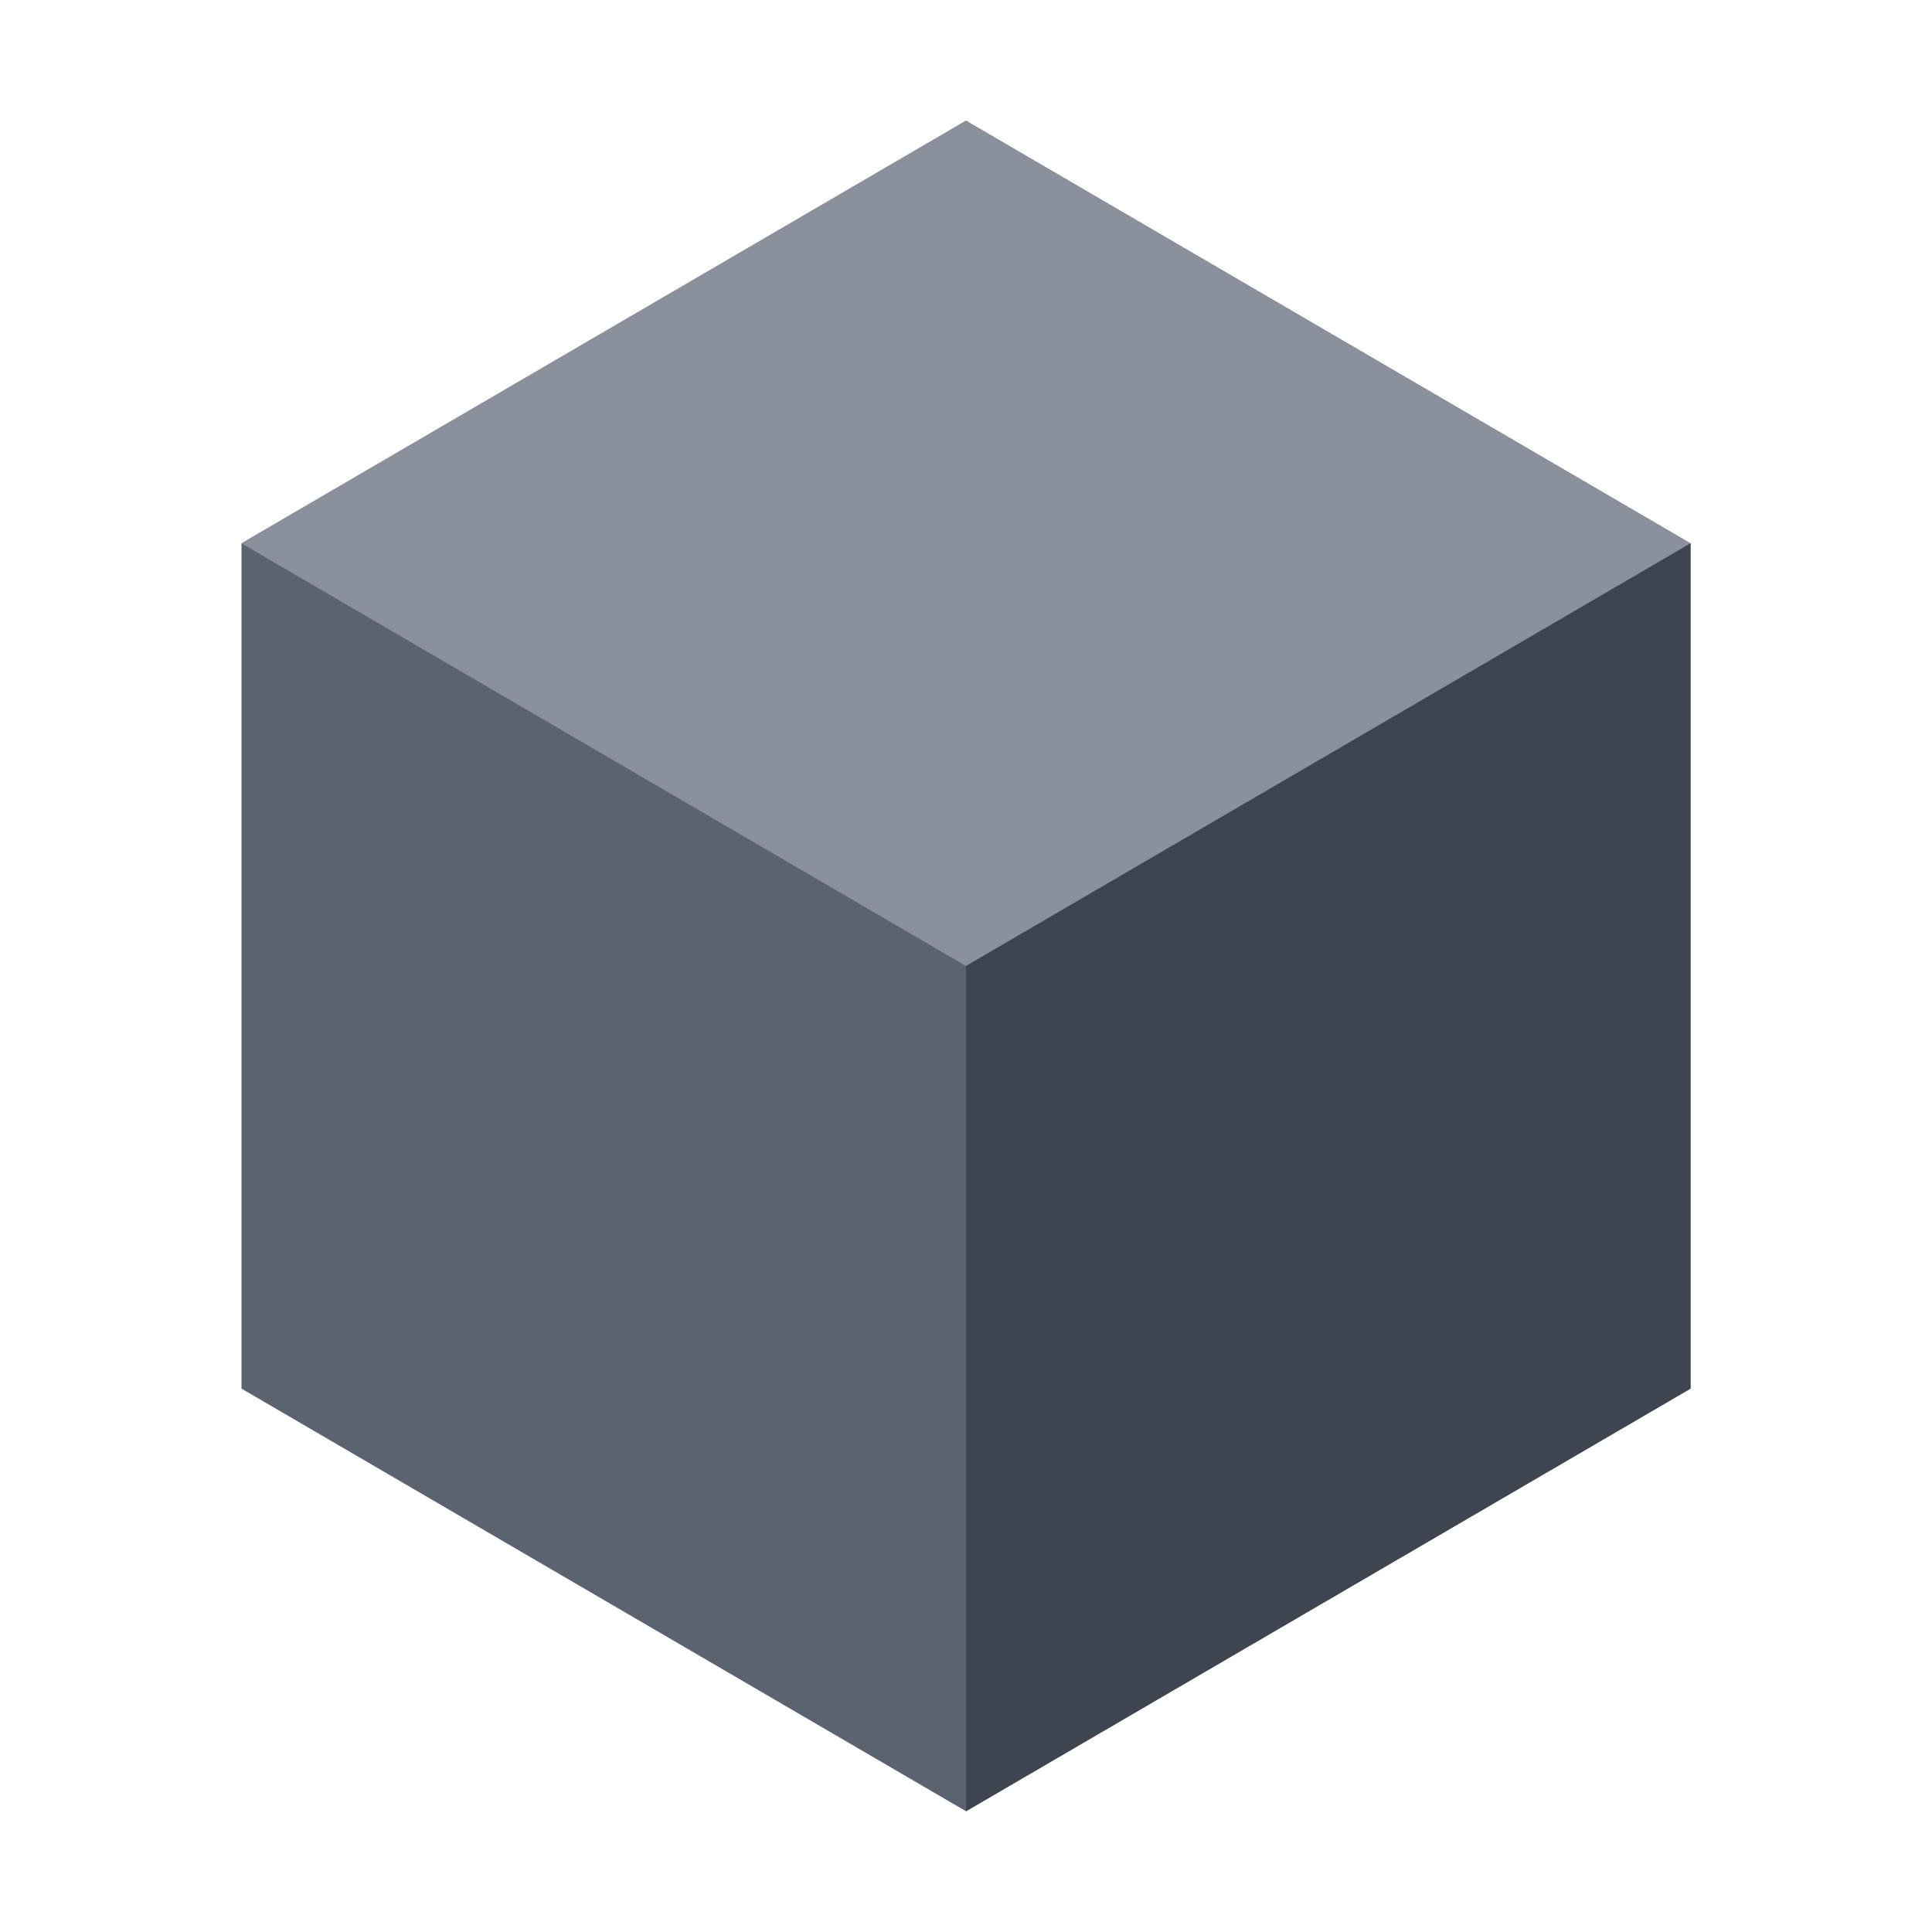
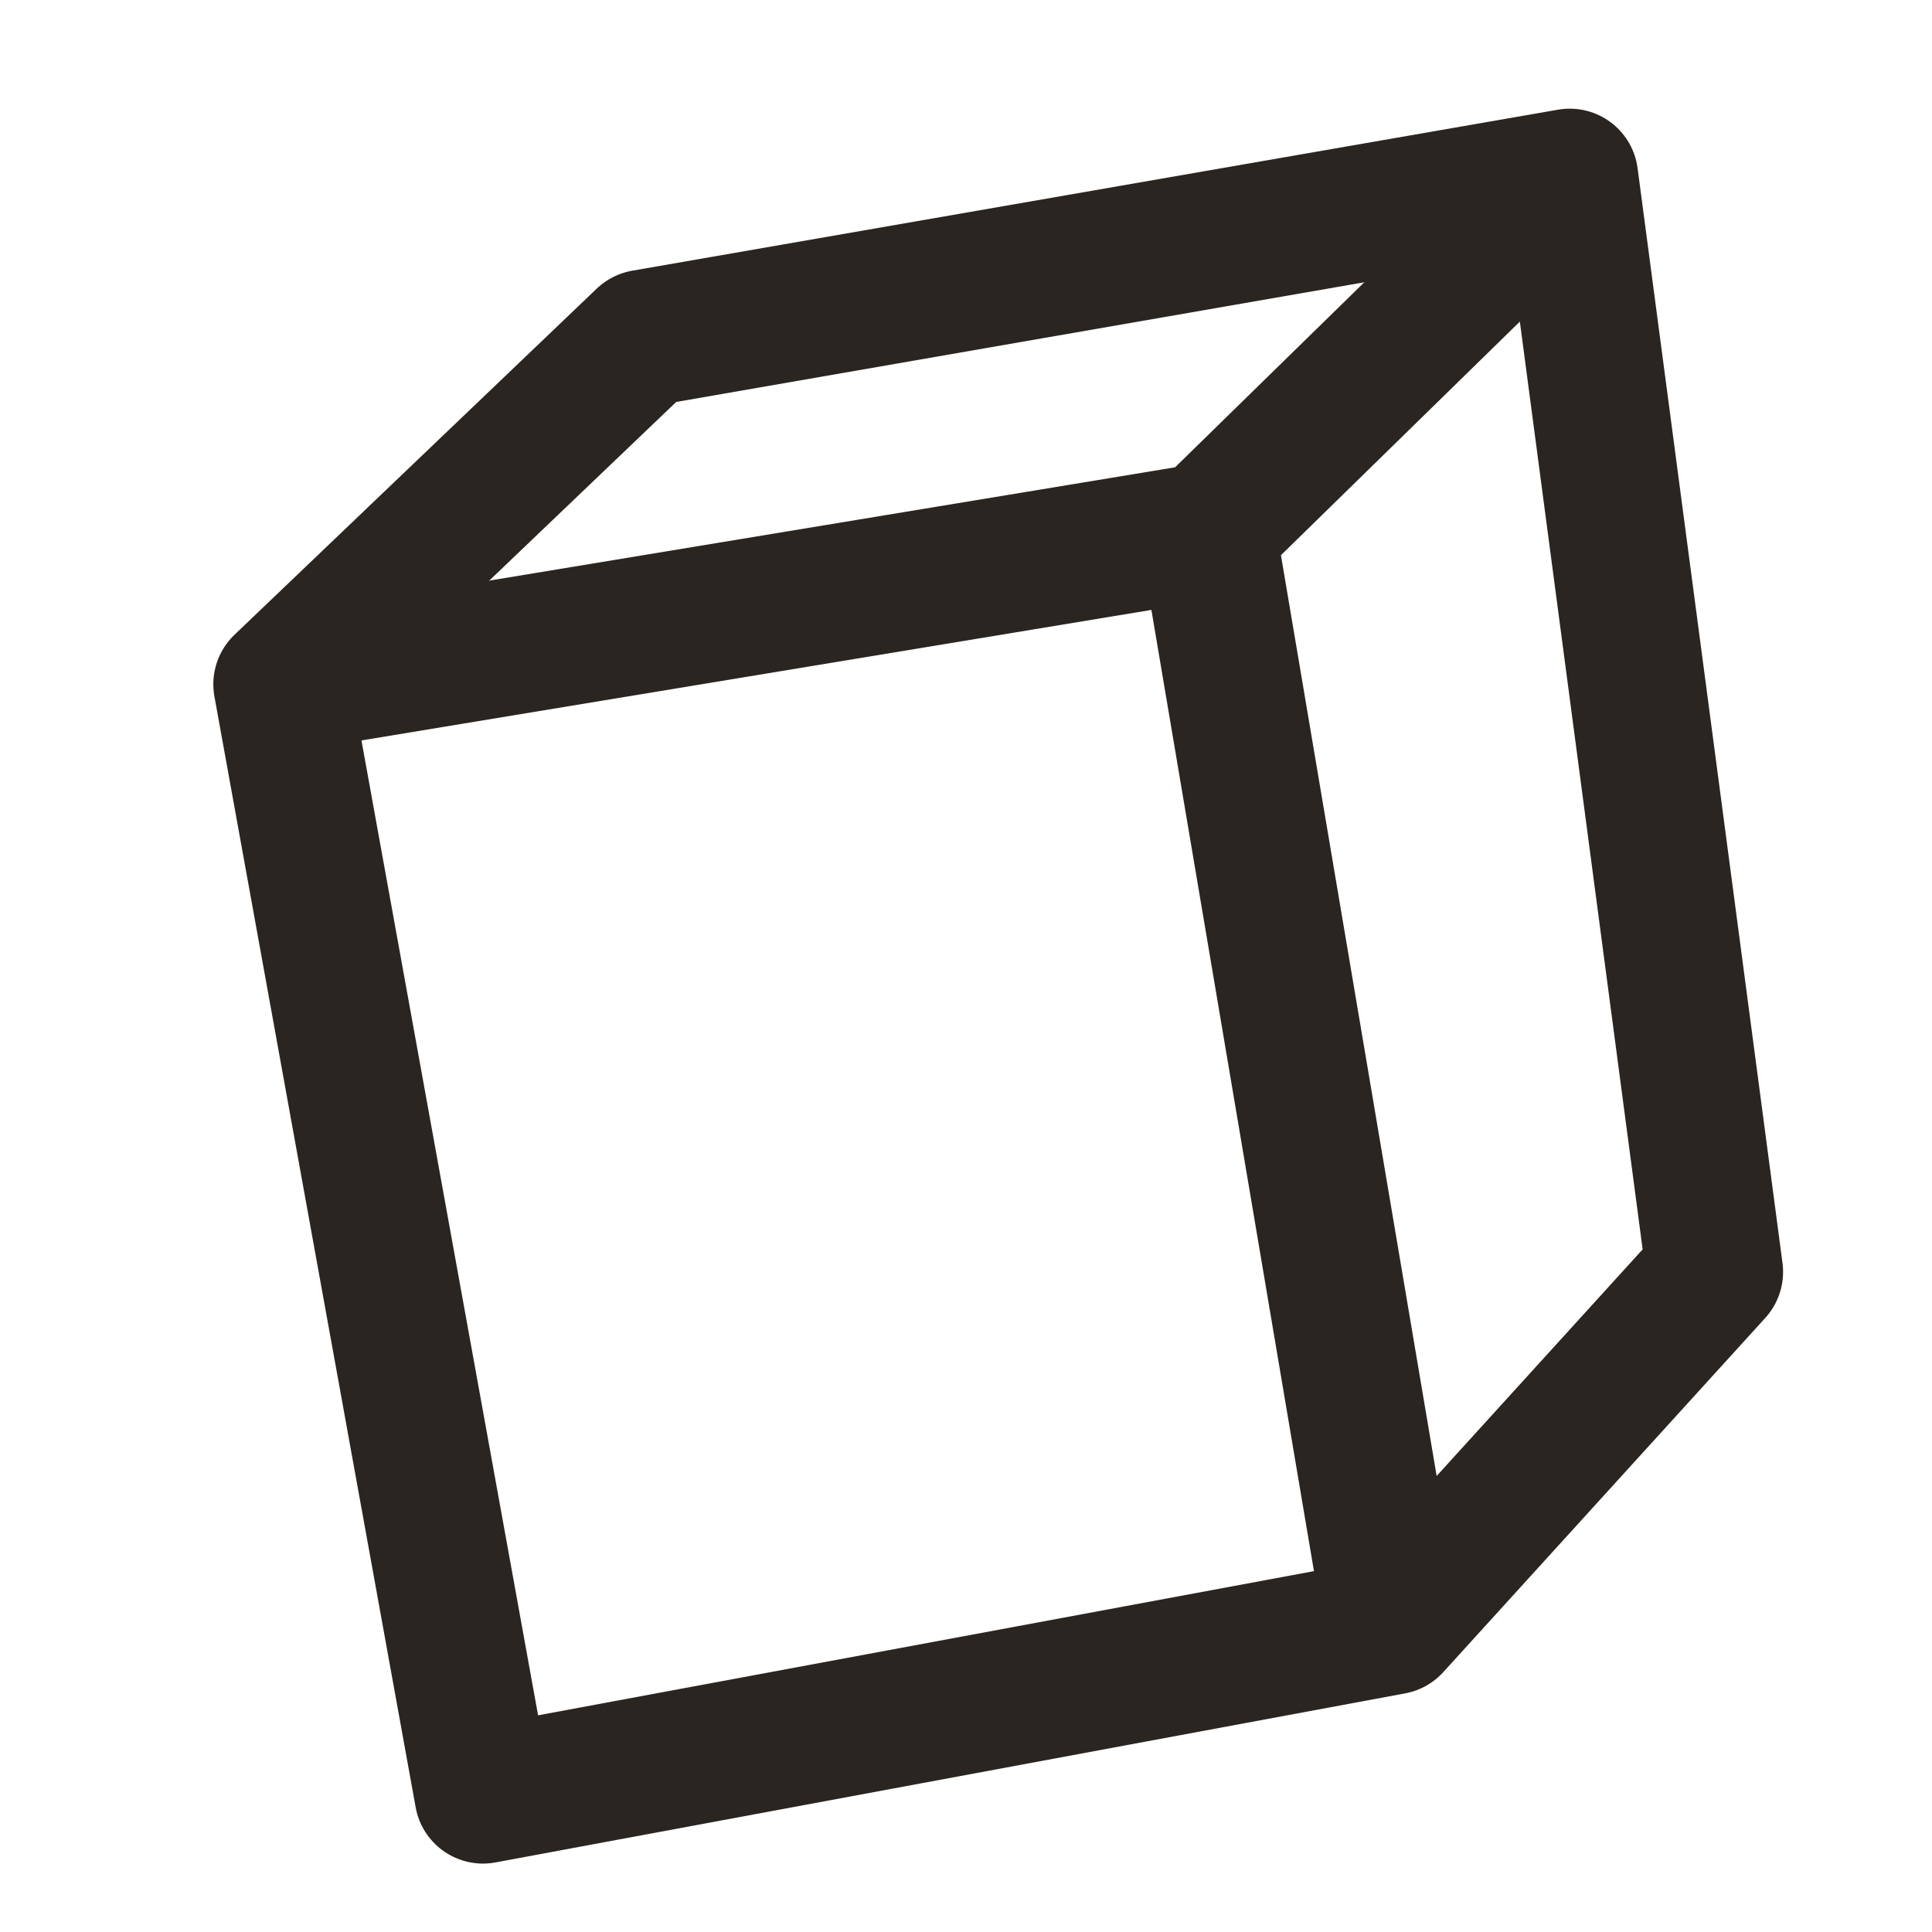
- <svg xmlns="http://www.w3.org/2000/svg" viewBox="0 0 32 32">
-   <path fill="#5b6270" d="M16 2 28 9v14l-12 7-12-7V9z" />
-   <path fill="#8a909c" d="M16 2 28 9l-12 7L4 9z" />
-   <path fill="#3f4550" d="M16 16v14l12-7V9z" />
+ <svg xmlns="http://www.w3.org/2000/svg" viewBox="0 0 24 24" fill="none" stroke="#2a2520" stroke-width="1.7" stroke-linejoin="round">
+   <style>
+     @media (prefers-color-scheme: dark) { svg { stroke: #f0ece6; } }
+   </style>
+   <path d="M3.5 8.5 8 4.2l11.5-2 1.8 13.6-4 4.4L6 22.3Z" />
+   <path d="M3.5 8.5 15 6.6l2.3 13.6M15 6.6l4.5-4.4" />
</svg>
